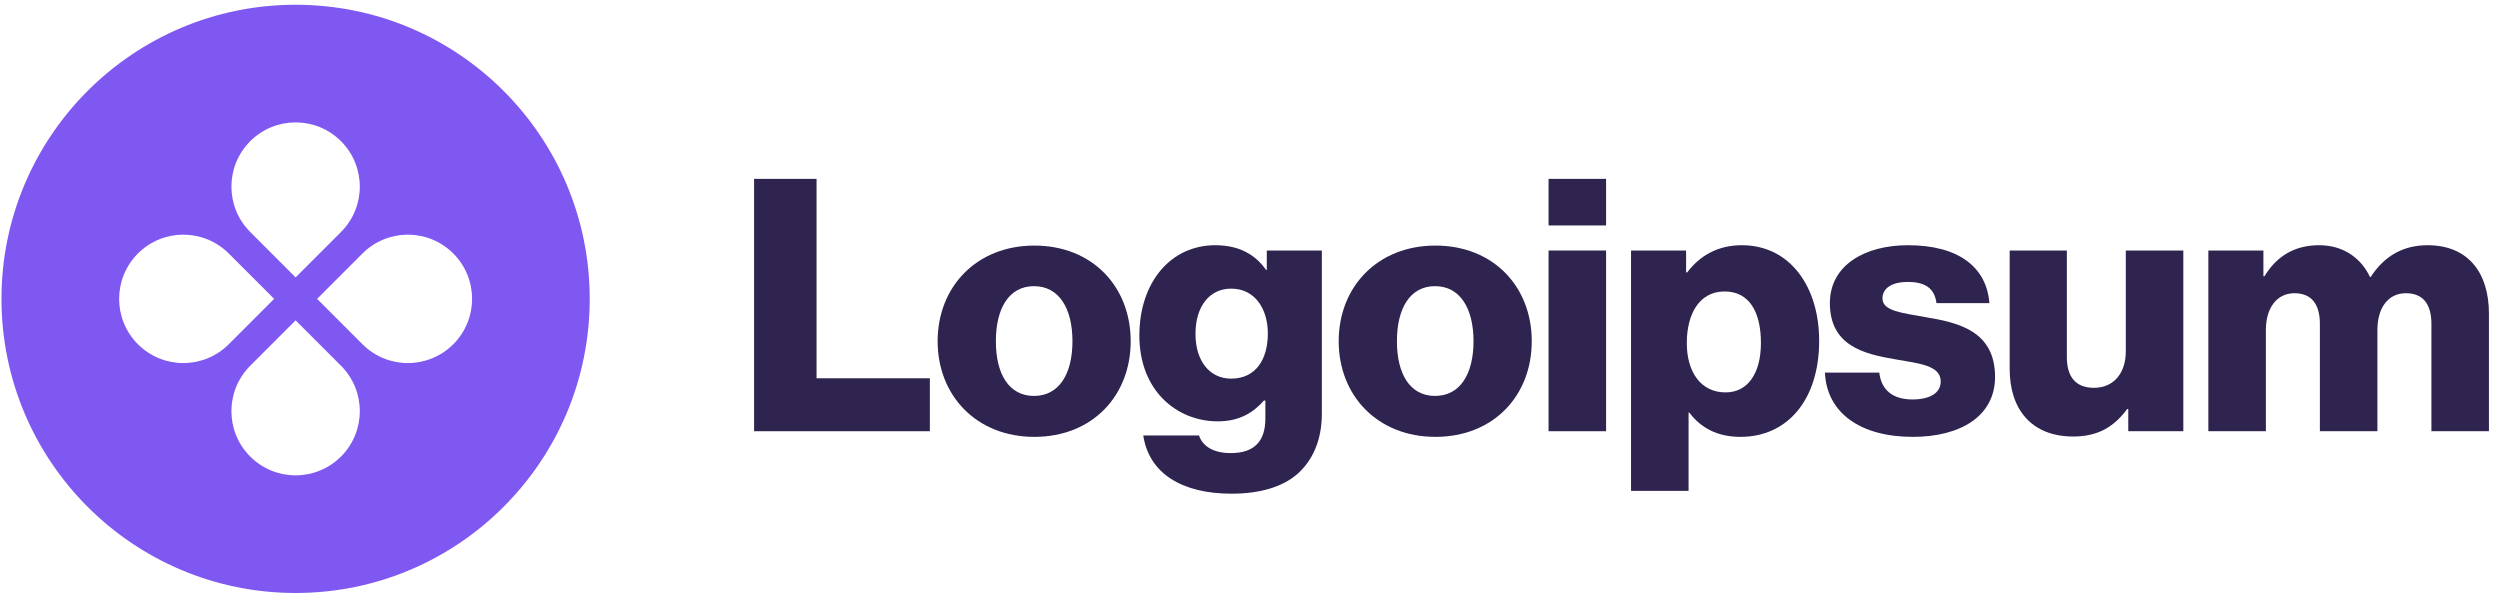
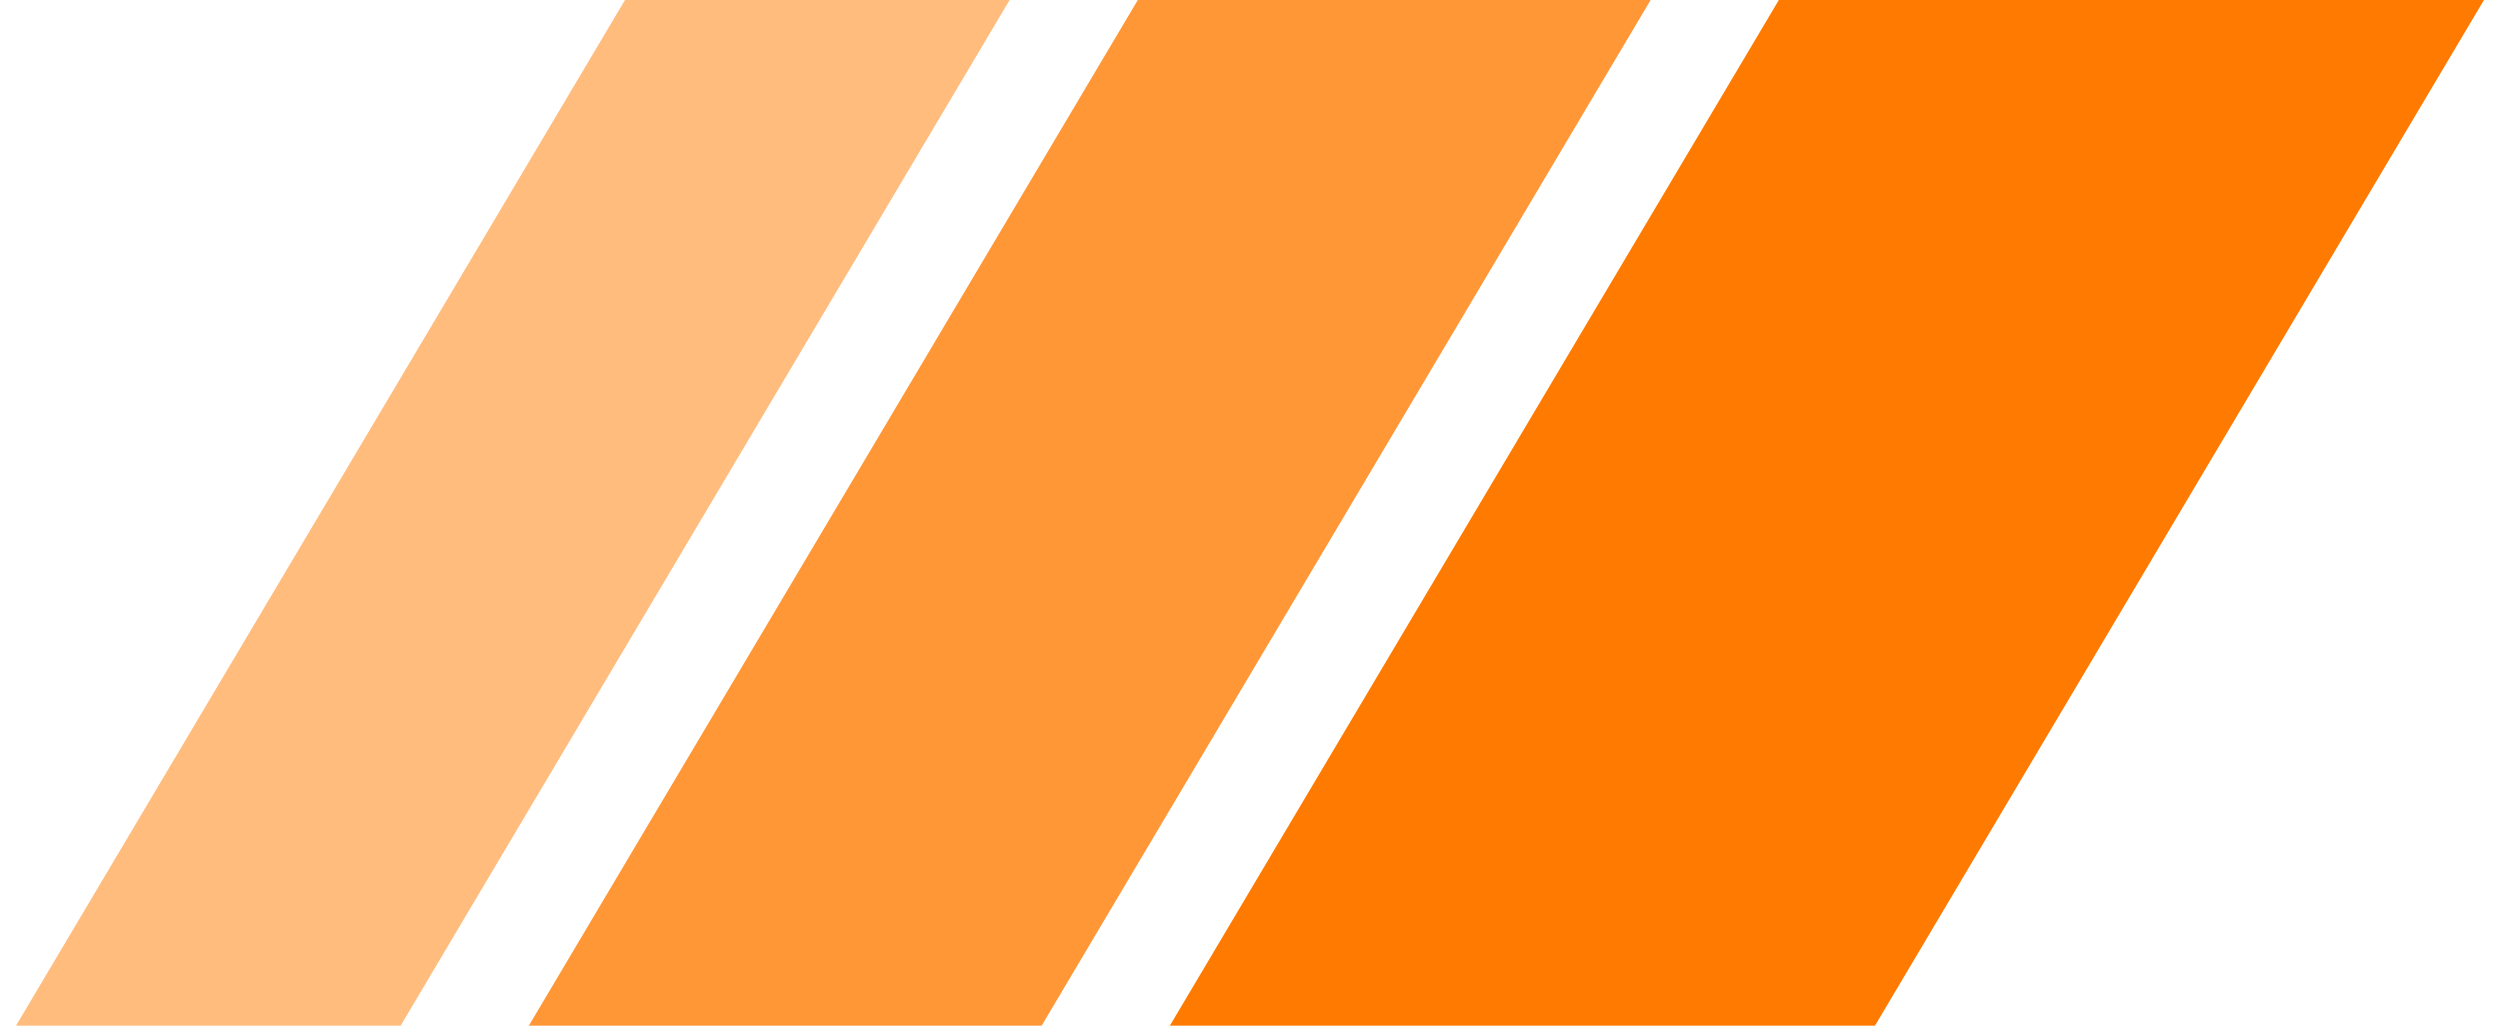
- <svg xmlns="http://www.w3.org/2000/svg" id="logo-52" width="170" height="41" viewBox="0 0 170 41" fill="none">
-   <path d="M51.278 29.323H63.23V25.723H55.526V12.163H51.278V29.323Z" class="cneutral" fill="#2F234F" />
-   <path d="M70.311 26.923C68.607 26.923 67.719 25.435 67.719 23.203C67.719 20.971 68.607 19.459 70.311 19.459C72.015 19.459 72.927 20.971 72.927 23.203C72.927 25.435 72.015 26.923 70.311 26.923ZM70.335 29.707C74.295 29.707 76.887 26.899 76.887 23.203C76.887 19.507 74.295 16.699 70.335 16.699C66.399 16.699 63.759 19.507 63.759 23.203C63.759 26.899 66.399 29.707 70.335 29.707Z" class="cneutral" fill="#2F234F" />
-   <path d="M83.741 33.571C85.565 33.571 87.173 33.163 88.253 32.203C89.237 31.315 89.885 29.971 89.885 28.123V17.035H86.141V18.355H86.093C85.373 17.323 84.269 16.675 82.637 16.675C79.589 16.675 77.477 19.219 77.477 22.819C77.477 26.587 80.045 28.651 82.805 28.651C84.293 28.651 85.229 28.051 85.949 27.235H86.045V28.459C86.045 29.947 85.349 30.811 83.693 30.811C82.397 30.811 81.749 30.259 81.533 29.611H77.741C78.125 32.179 80.357 33.571 83.741 33.571ZM83.717 25.747C82.253 25.747 81.293 24.547 81.293 22.699C81.293 20.827 82.253 19.627 83.717 19.627C85.349 19.627 86.213 21.019 86.213 22.675C86.213 24.403 85.421 25.747 83.717 25.747Z" class="cneutral" fill="#2F234F" />
-   <path d="M97.583 26.923C95.879 26.923 94.991 25.435 94.991 23.203C94.991 20.971 95.879 19.459 97.583 19.459C99.287 19.459 100.199 20.971 100.199 23.203C100.199 25.435 99.287 26.923 97.583 26.923ZM97.607 29.707C101.567 29.707 104.159 26.899 104.159 23.203C104.159 19.507 101.567 16.699 97.607 16.699C93.671 16.699 91.031 19.507 91.031 23.203C91.031 26.899 93.671 29.707 97.607 29.707Z" class="cneutral" fill="#2F234F" />
-   <path d="M105.302 29.323H109.214V17.035H105.302V29.323ZM105.302 15.331H109.214V12.163H105.302V15.331Z" class="cneutral" fill="#2F234F" />
-   <path d="M110.911 33.379H114.823V28.051H114.871C115.639 29.083 116.767 29.707 118.351 29.707C121.567 29.707 123.703 27.163 123.703 23.179C123.703 19.483 121.711 16.675 118.447 16.675C116.767 16.675 115.567 17.419 114.727 18.523H114.655V17.035H110.911V33.379ZM117.343 26.683C115.663 26.683 114.703 25.315 114.703 23.323C114.703 21.331 115.567 19.819 117.271 19.819C118.951 19.819 119.743 21.211 119.743 23.323C119.743 25.411 118.831 26.683 117.343 26.683Z" class="cneutral" fill="#2F234F" />
-   <path d="M130.072 29.707C133.288 29.707 135.664 28.315 135.664 25.627C135.664 22.483 133.12 21.931 130.96 21.571C129.4 21.283 128.008 21.163 128.008 20.299C128.008 19.531 128.752 19.171 129.712 19.171C130.792 19.171 131.536 19.507 131.68 20.611H135.28C135.088 18.187 133.216 16.675 129.736 16.675C126.832 16.675 124.432 18.019 124.432 20.611C124.432 23.491 126.712 24.067 128.848 24.427C130.48 24.715 131.968 24.835 131.968 25.939C131.968 26.731 131.224 27.163 130.048 27.163C128.752 27.163 127.936 26.563 127.792 25.339H124.096C124.216 28.051 126.472 29.707 130.072 29.707Z" class="cneutral" fill="#2F234F" />
-   <path d="M140.978 29.683C142.682 29.683 143.762 29.011 144.65 27.811H144.722V29.323H148.466V17.035H144.554V23.899C144.554 25.363 143.738 26.371 142.394 26.371C141.146 26.371 140.546 25.627 140.546 24.283V17.035H136.658V25.099C136.658 27.835 138.146 29.683 140.978 29.683Z" class="cneutral" fill="#2F234F" />
-   <path d="M150.168 29.323H154.08V22.435C154.08 20.971 154.8 19.939 156.024 19.939C157.2 19.939 157.752 20.707 157.752 22.027V29.323H161.664V22.435C161.664 20.971 162.36 19.939 163.608 19.939C164.784 19.939 165.336 20.707 165.336 22.027V29.323H169.248V21.331C169.248 18.571 167.856 16.675 165.072 16.675C163.488 16.675 162.168 17.347 161.208 18.835H161.16C160.536 17.515 159.312 16.675 157.704 16.675C155.928 16.675 154.752 17.515 153.984 18.787H153.912V17.035H150.168V29.323Z" class="cneutral" fill="#2F234F" />
-   <path fill-rule="evenodd" clip-rule="evenodd" d="M20.101 40.323C31.147 40.323 40.101 31.369 40.101 20.323C40.101 9.278 31.147 0.323 20.101 0.323C9.056 0.323 0.101 9.278 0.101 20.323C0.101 31.369 9.056 40.323 20.101 40.323ZM23.188 15.776C24.893 14.071 24.893 11.307 23.188 9.602C21.483 7.897 18.719 7.897 17.015 9.602C15.31 11.307 15.31 14.071 17.015 15.776L20.101 18.863L23.188 15.776ZM24.649 23.41C26.354 25.115 29.118 25.115 30.823 23.41C32.528 21.705 32.528 18.941 30.823 17.236C29.118 15.531 26.354 15.531 24.649 17.236L21.562 20.323L24.649 23.41ZM23.188 31.045C24.893 29.34 24.893 26.576 23.188 24.871L20.101 21.784L17.015 24.871C15.31 26.576 15.31 29.34 17.015 31.045C18.719 32.749 21.483 32.749 23.188 31.045ZM9.38 23.41C7.675 21.705 7.675 18.941 9.38 17.236C11.085 15.531 13.849 15.531 15.554 17.236L18.641 20.323L15.554 23.41C13.849 25.115 11.085 25.115 9.38 23.41Z" class="ccustom" fill="#7F57F1" />
+ <svg xmlns="http://www.w3.org/2000/svg" id="logo-38" width="78" height="32" viewBox="0 0 78 32" fill="none">
+   <path d="M55.5 0H77.5L58.5 32H36.5L55.5 0Z" class="ccustom" fill="#FF7A00" />
+   <path d="M35.5 0H51.5L32.5 32H16.5L35.5 0Z" class="ccompli1" fill="#FF9736" />
+   <path d="M19.5 0H31.5L12.5 32H0.5L19.5 0Z" class="ccompli2" fill="#FFBC7D" />
</svg>
